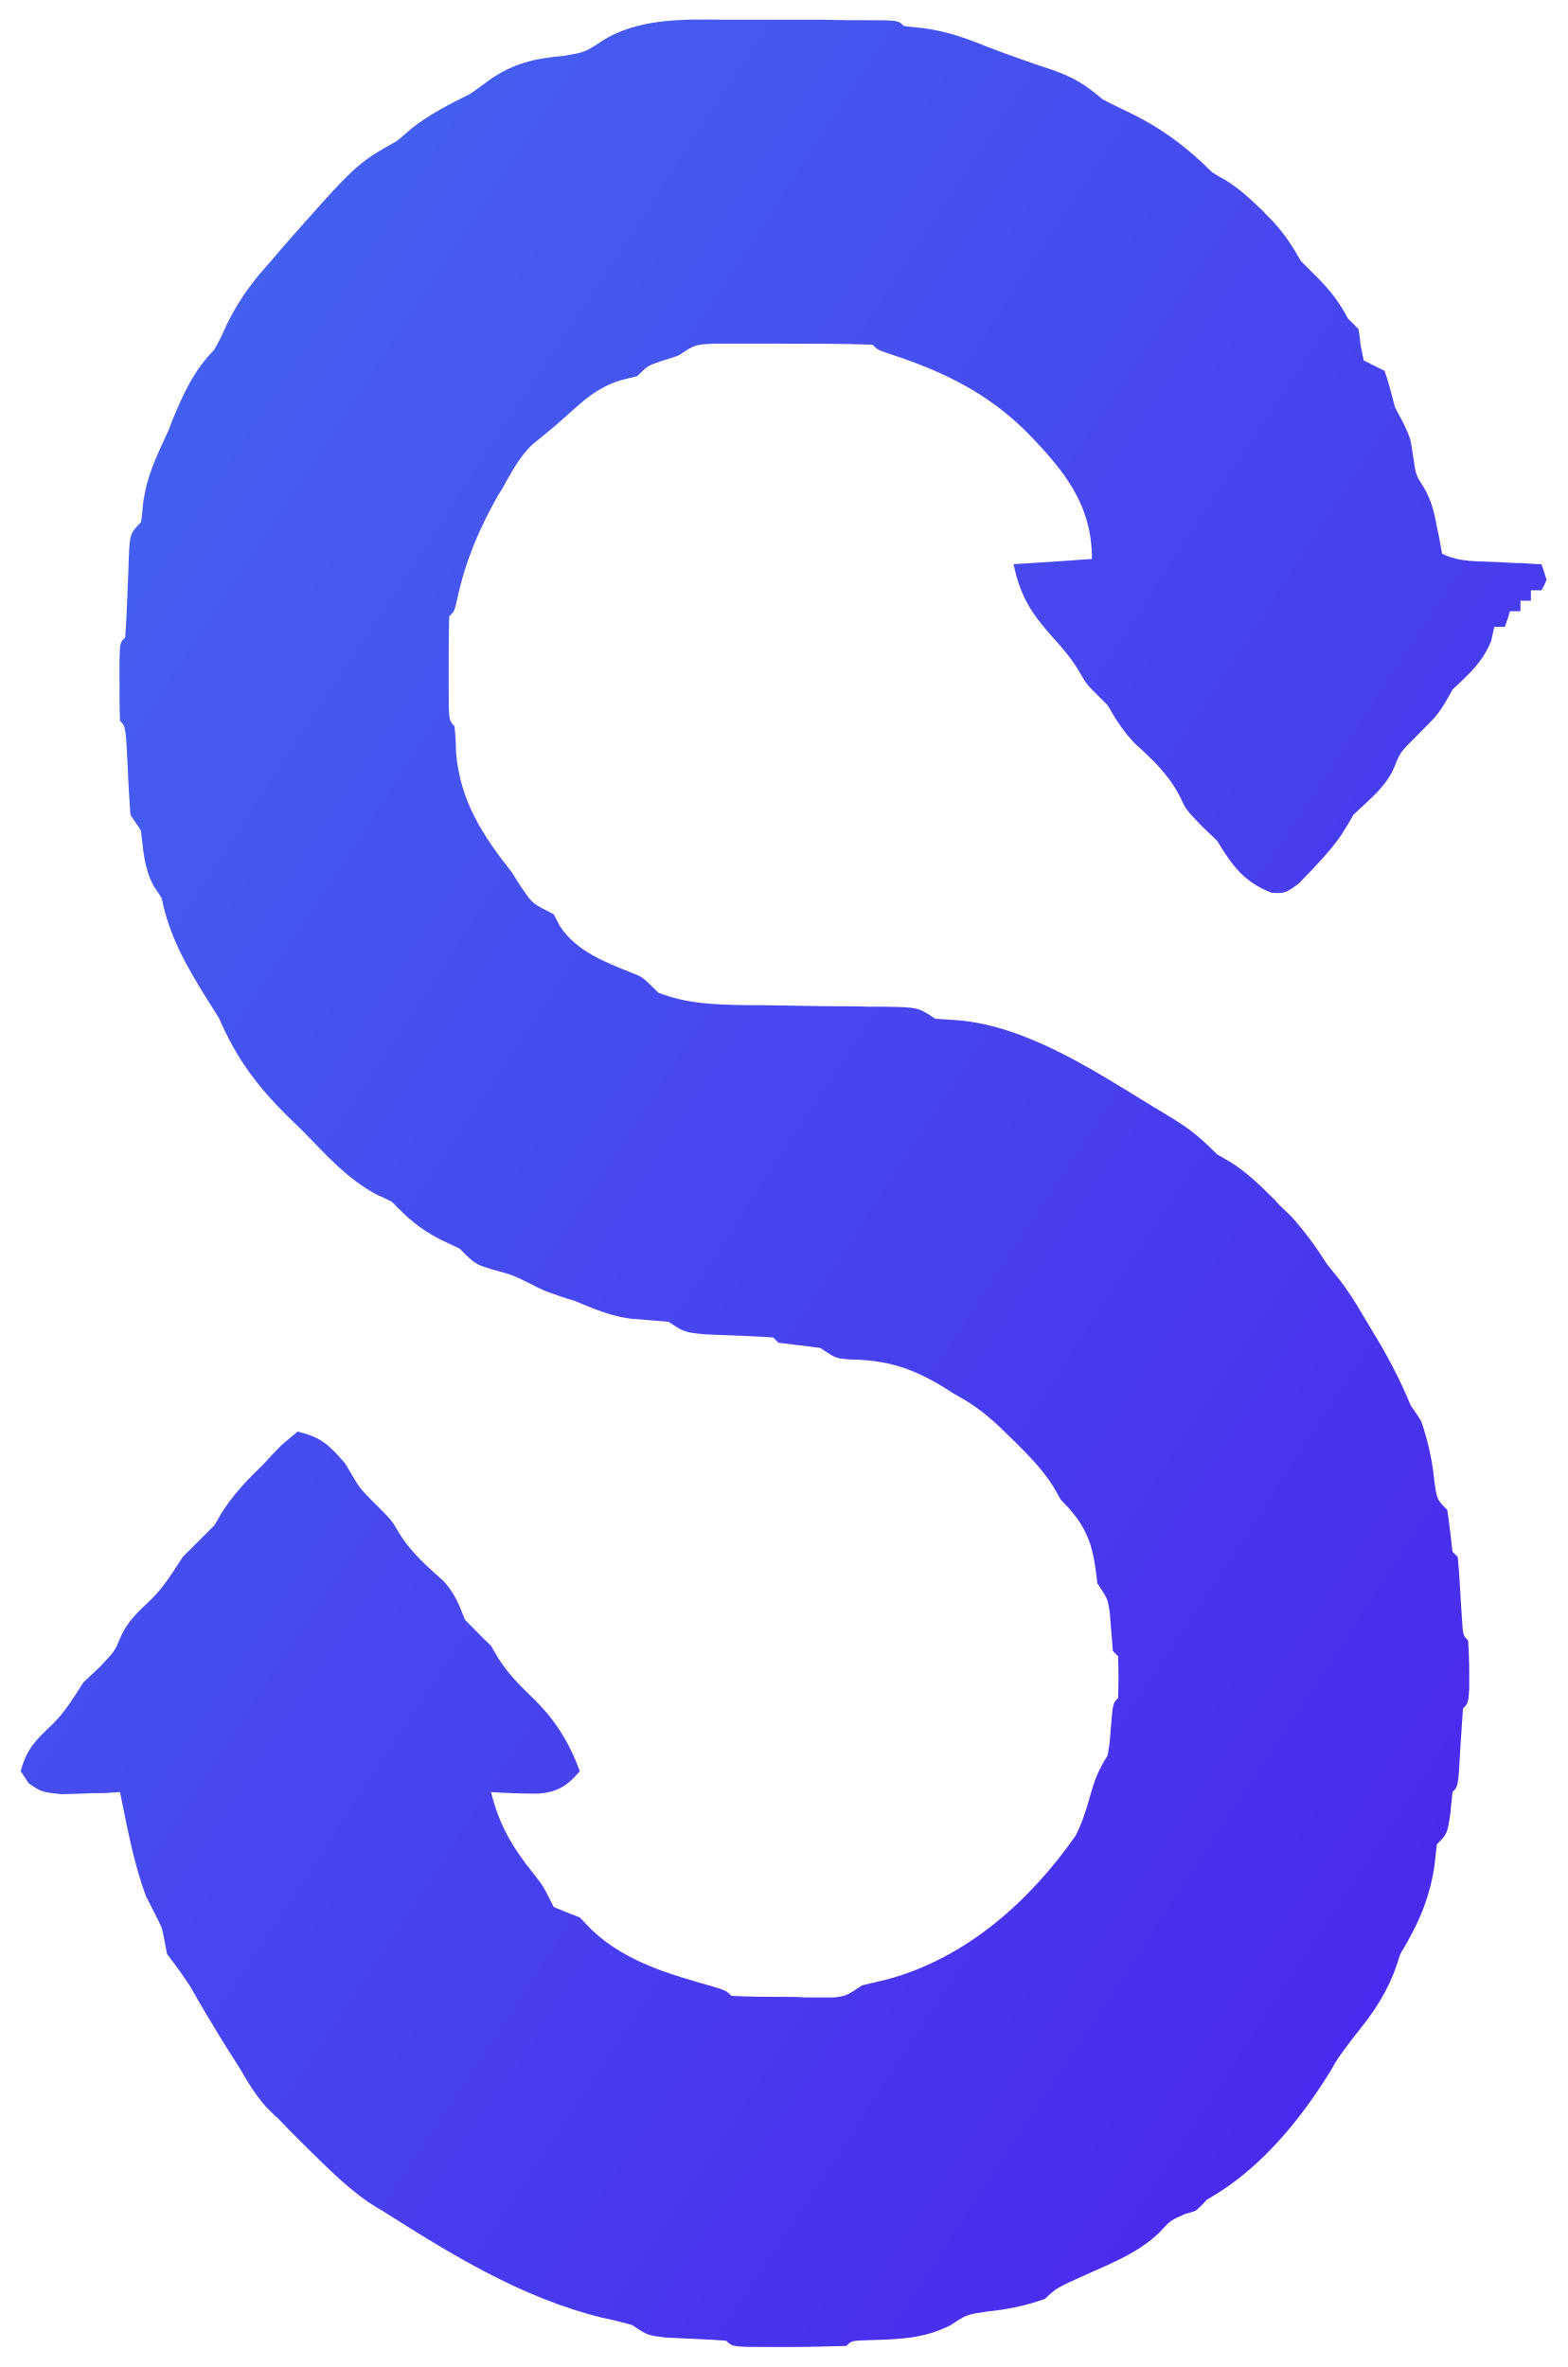
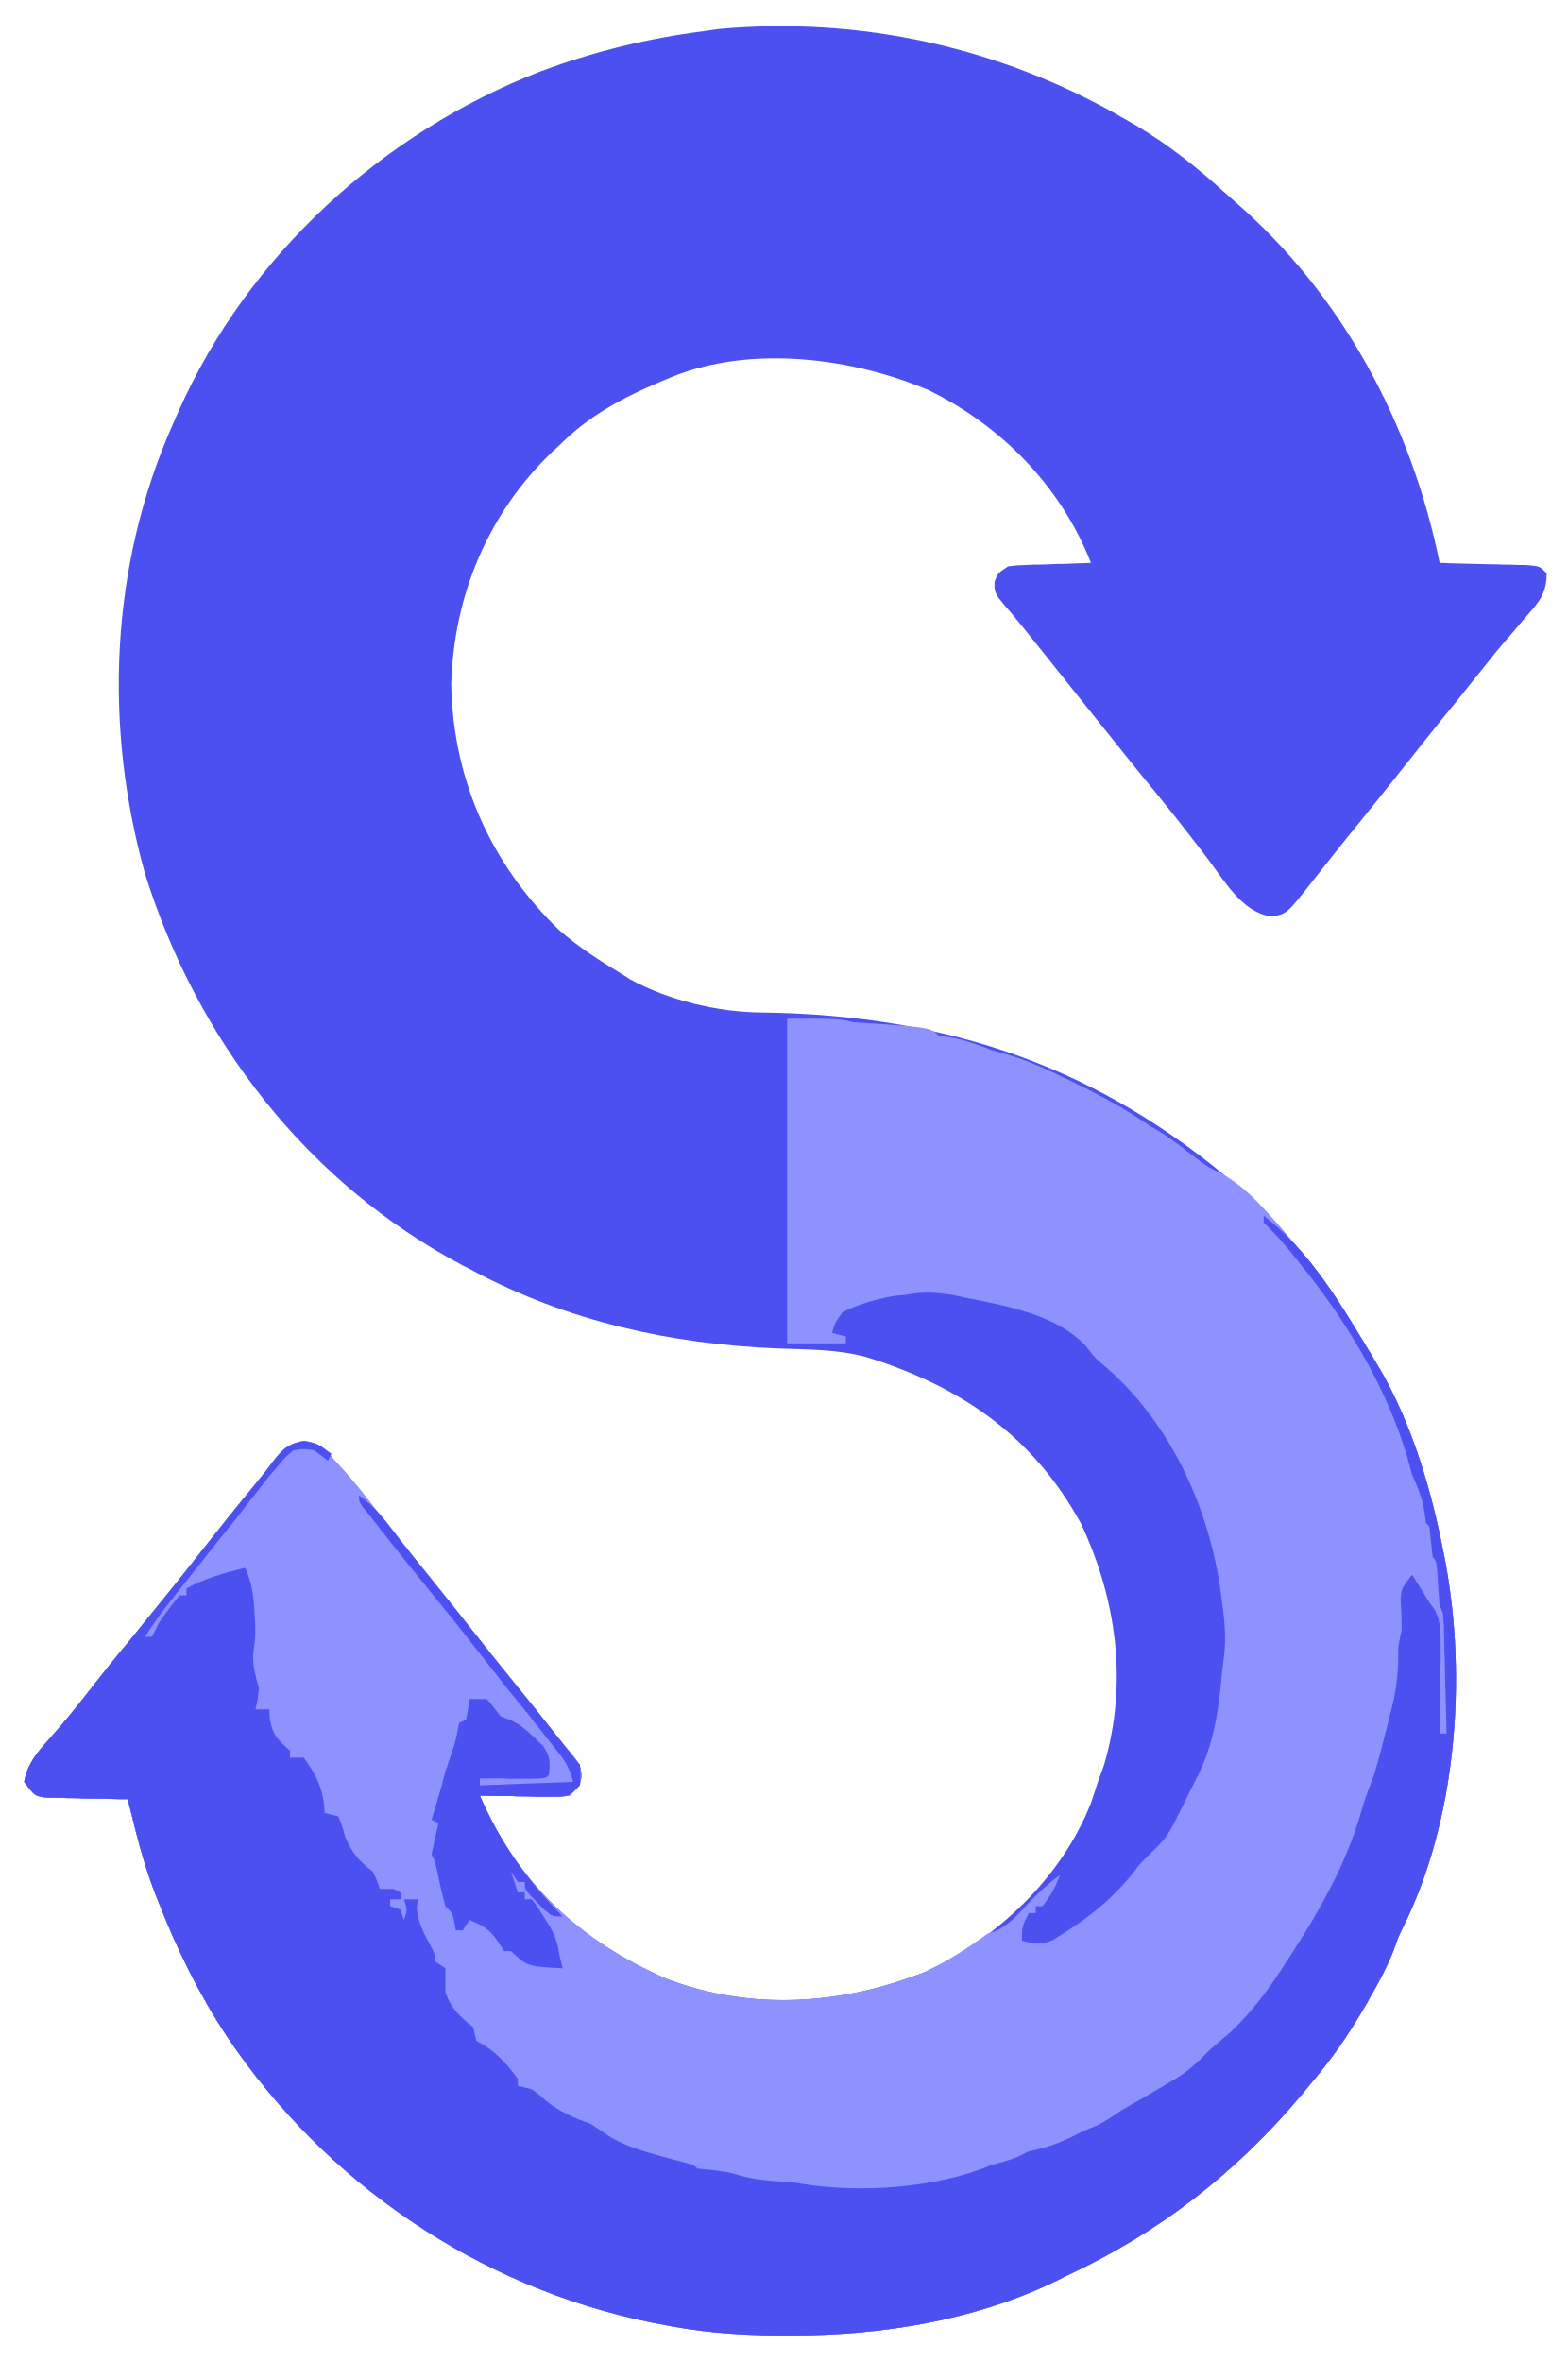
- <svg xmlns="http://www.w3.org/2000/svg" viewBox="361 288 300 453">
-   <defs>
-     <linearGradient id="g" x1="0" y1="0" x2="1" y2="1">
-       <stop offset="0" stop-color="#4369EF" />
-       <stop offset="1" stop-color="#4B21EE" />
-     </linearGradient>
-   </defs>
-   <g fill="url(#g)">
-     <path d="M0 0 C1 0 1.9 0 2.9 0 C4.9 0 6.9 0 8.9 0 C12 0 15.1 0 18.2 0 C20.1 0 22.1 0.1 24.1 0.1 C25 0.1 25.9 0.1 26.9 0.1 C33.3 0.1 33.3 0.1 34.4 1.2 C35 1.3 35 1.3 38 1.6 C42.6 2.2 46.2 3.5 50.4 5.2 C54.6 6.8 58.8 8.3 63.1 9.7 C67.2 11.2 69.2 12.5 72.4 15.2 C74 16.1 75.6 16.8 77.2 17.6 C83.5 20.6 88.5 24.3 93.4 29.2 C94.2 29.7 95 30.2 95.8 30.6 C98.7 32.4 100.7 34.3 103.1 36.6 C103.8 37.4 104.6 38.1 105.3 38.9 C107.4 41.2 108.9 43.6 110.4 46.2 C111.4 47.2 112.4 48.2 113.4 49.2 C116 51.8 117.7 54 119.4 57.2 C120.1 57.9 120.8 58.6 121.4 59.2 C121.6 60.2 121.7 61.2 121.8 62.2 C121.9 62.7 121.9 62.7 122.4 65.2 C123.8 65.9 125.1 66.6 126.4 67.2 C127.2 69.5 127.8 71.9 128.4 74.2 C128.9 75.2 129.5 76.2 130 77.2 C131.4 80.2 131.4 80.2 131.9 83.8 C132.4 87.2 132.4 87.2 133.9 89.5 C135.5 92.3 135.9 94.3 136.5 97.5 C136.7 98.3 136.7 98.3 137.4 102.2 C140.8 103.9 144.4 103.6 148.1 103.8 C149.6 103.9 151.2 104 152.8 104 C154 104.1 155.2 104.2 156.4 104.2 C156.8 105.2 157.1 106.2 157.4 107.2 C157.1 107.9 156.8 108.6 156.4 109.2 C155.8 109.2 155.1 109.2 154.4 109.2 C154.4 109.9 154.4 110.6 154.4 111.2 C153.8 111.2 153.1 111.2 152.4 111.2 C152.4 111.9 152.4 112.6 152.4 113.2 C151.8 113.2 151.1 113.2 150.4 113.2 C150.1 114.2 149.8 115.2 149.4 116.2 C148.8 116.2 148.1 116.2 147.4 116.2 C147.2 117.1 147 118 146.8 118.9 C145.1 123 142.7 125.1 139.4 128.2 C139.2 128.6 139.2 128.6 138 130.7 C136.4 133.2 136.4 133.2 132.9 136.7 C129.4 140.2 129.4 140.2 128.4 142.7 C126.8 146.8 123.5 149.2 120.4 152.2 C120 153 119.5 153.8 119 154.6 C117.2 157.7 115 160 112.6 162.6 C111.7 163.5 110.9 164.4 110 165.3 C107.4 167.2 107.4 167.2 104.8 167.1 C99.6 165.1 97.2 161.9 94.4 157.2 C93.9 156.7 93.9 156.7 91.4 154.3 C88.4 151.2 88.4 151.2 87.1 148.4 C84.9 144.3 82 141.6 78.6 138.5 C76.4 136.2 75 134 73.4 131.2 C72.8 130.6 72.1 129.9 71.4 129.2 C69.4 127.2 69.4 127.2 68.1 125 C66.6 122.4 64.9 120.4 62.9 118.2 C58.8 113.6 56.7 110.4 55.4 104.2 C60.4 103.9 65.3 103.6 70.4 103.2 C70.4 92.8 65.1 86.3 58 79 C50.5 71.5 42.1 67.4 32.1 64.1 C29.4 63.2 29.4 63.2 28.4 62.2 C22.8 62 17.2 62 11.6 62 C10.8 62 10.8 62 6.7 62 C6 62 6 62 2.1 62 C0.7 62 -0.7 62 -2.1 62 C-5.6 62.2 -5.6 62.2 -8.6 64.2 C-9.6 64.6 -10.6 64.9 -11.6 65.2 C-14.6 66.2 -14.6 66.2 -16.6 68.2 C-17.6 68.5 -18.7 68.7 -19.8 69 C-24.5 70.5 -26.9 72.9 -30.6 76.2 C-32.6 78 -34.7 79.7 -36.8 81.4 C-38.9 83.5 -40.1 85.6 -41.6 88.2 C-42.1 89.2 -42.7 90.2 -43.3 91.1 C-47 97.7 -49.5 103.6 -51.1 111 C-51.6 113.2 -51.6 113.2 -52.6 114.2 C-52.7 117.6 -52.7 120.9 -52.7 124.2 C-52.7 125.2 -52.7 126.1 -52.7 127.1 C-52.7 134.1 -52.7 134.1 -51.6 135.2 C-51.4 136.9 -51.3 138.6 -51.3 140.2 C-50.5 149.6 -46.2 156.1 -40.6 163.2 C-39.9 164.3 -39.2 165.5 -38.4 166.6 C-36.6 169.2 -36.6 169.2 -32.6 171.2 C-32.4 171.6 -32.4 171.6 -31.4 173.5 C-28.2 178.3 -22.9 180.3 -17.7 182.4 C-15.6 183.2 -15.6 183.2 -12.6 186.2 C-7 188.4 -1.5 188.5 4.4 188.6 C4.9 188.6 4.9 188.6 7.3 188.6 C11.2 188.7 15.2 188.7 19.2 188.8 C22.1 188.8 25.1 188.8 28 188.9 C28.9 188.9 29.8 188.9 30.7 188.9 C37.1 189 37.1 189 40.4 191.2 C41.9 191.3 43.4 191.4 44.9 191.5 C58.3 192.7 71.2 201.4 82.4 208.2 C83.1 208.6 83.1 208.6 86.5 210.7 C89.7 212.7 91.8 214.6 94.4 217.2 C95.2 217.6 95.9 218.1 96.7 218.5 C100.1 220.6 102.7 223.2 105.5 226 C106 226.6 106 226.6 108.6 229.1 C111.2 232 113.3 234.9 115.4 238.2 C116.1 239.1 116.8 239.9 117.5 240.8 C119.4 243.2 120.9 245.6 122.4 248.2 C122.9 249 123.4 249.8 123.9 250.7 C126.8 255.4 129.3 260.1 131.4 265.2 C132.1 266.2 132.8 267.2 133.4 268.2 C134.7 272 135.5 275.5 135.9 279.5 C136.4 283.2 136.4 283.2 138.4 285.2 C138.8 287.9 139.1 290.6 139.4 293.2 C139.8 293.6 140.1 293.9 140.4 294.2 C140.8 298.1 140.9 302 141.2 305.9 C141.4 309.2 141.4 309.2 142.4 310.2 C142.5 312.2 142.6 314.2 142.6 316.2 C142.6 317.3 142.6 318.4 142.6 319.5 C142.4 322.2 142.4 322.2 141.4 323.2 C141.2 325.7 141.1 328.2 140.9 330.7 C140.5 338.1 140.5 338.1 139.4 339.2 C139.3 340.5 139.1 341.8 139 343.2 C138.4 347.2 138.4 347.2 136.4 349.2 C136.3 350.4 136.1 351.6 136 352.9 C135.1 359.5 132.8 364.6 129.4 370.2 C129 371.5 128.6 372.7 128.1 374 C126.1 378.9 123.7 382.1 120.4 386.2 C117.4 390.2 117.4 390.2 116.1 392.5 C110.2 402.1 102.4 411.6 92.4 417.2 C91.8 417.9 91.1 418.6 90.4 419.2 C90.1 419.4 90.1 419.4 88.1 420 C85.4 421.2 85.4 421.2 83.3 423.5 C79.2 427.4 74.5 429.2 69.4 431.5 C63.6 434.1 63.6 434.1 61.4 436.2 C57.7 437.5 54.4 438.2 50.4 438.6 C46.4 439.2 46.4 439.2 43.4 441.2 C38.1 443.9 33.4 443.9 27.6 444.1 C24.4 444.2 24.4 444.2 23.4 445.2 C19.8 445.3 16.1 445.4 12.4 445.4 C11.4 445.4 10.4 445.4 9.3 445.4 C1.6 445.4 1.6 445.4 0.4 444.2 C-3.4 443.9 -7.2 443.8 -11 443.6 C-14.6 443.2 -14.6 443.2 -17.6 441.2 C-19.4 440.7 -21.3 440.2 -23.3 439.8 C-38.8 436 -52.2 427.7 -65.6 419.2 C-66 419 -66 419 -68.2 417.6 C-72.9 414.3 -76.7 410.3 -80.8 406.3 C-81.6 405.5 -82.4 404.7 -83.2 403.9 C-84 403.1 -84.7 402.3 -85.5 401.5 C-85.9 401.2 -85.9 401.2 -87.7 399.4 C-89.7 397.1 -91.1 394.8 -92.6 392.2 C-93.8 390.3 -95 388.4 -96.2 386.5 C-98.2 383.2 -100.2 379.9 -102.1 376.5 C-103.5 374.3 -105 372.3 -106.6 370.2 C-106.9 368.6 -107.2 366.9 -107.6 365.2 C-108.5 363.2 -109.6 361.2 -110.6 359.2 C-113 352.8 -114.2 346 -115.6 339.2 C-116.6 339.3 -117.6 339.3 -118.7 339.4 C-120.1 339.4 -121.4 339.4 -122.8 339.5 C-124.2 339.5 -125.5 339.6 -126.9 339.6 C-130.6 339.2 -130.6 339.2 -133.1 337.5 C-133.6 336.7 -134.1 336 -134.6 335.2 C-133.4 330.7 -131.6 329.2 -128.3 326 C-126 323.7 -124.4 321 -122.6 318.2 C-121.5 317.2 -120.5 316.2 -119.4 315.2 C-116.6 312.2 -116.6 312.2 -115.6 309.8 C-114.2 306.4 -111.9 304.5 -109.3 302 C-107 299.6 -105.4 297 -103.6 294.2 C-101.6 292.2 -99.6 290.2 -97.6 288.2 C-97.1 287.5 -96.7 286.7 -96.3 286 C-94 282.3 -91.2 279.4 -88.1 276.4 C-87 275.2 -85.9 274 -84.7 272.8 C-84.2 272.4 -84.2 272.4 -81.6 270.2 C-76.9 271.4 -75.7 272.7 -72.6 276.2 C-72.1 277 -71.6 277.8 -71.1 278.7 C-69.6 281.2 -69.6 281.2 -66.6 284.2 C-63.6 287.2 -63.6 287.2 -62.2 289.6 C-59.9 293.4 -56.8 296 -53.6 298.9 C-51.5 301.3 -50.7 303.3 -49.6 306.2 C-47.9 307.9 -46.3 309.6 -44.6 311.2 C-44.1 312 -43.7 312.8 -43.2 313.6 C-41.4 316.4 -39.5 318.4 -37.1 320.7 C-32.5 325.1 -29.8 329.3 -27.6 335.2 C-30 338 -31.8 339.2 -35.6 339.5 C-38.6 339.5 -41.6 339.4 -44.6 339.2 C-43 345.6 -40.5 349.8 -36.4 354.9 C-34.6 357.2 -34.6 357.2 -32.6 361.2 C-30.9 361.9 -29.2 362.6 -27.6 363.2 C-27.2 363.6 -27.2 363.6 -25.4 365.5 C-18.9 371.7 -10.6 374 -2.2 376.4 C0.4 377.2 0.4 377.2 1.4 378.2 C5.1 378.4 8.7 378.4 12.3 378.4 C13.3 378.4 14.3 378.4 15.4 378.5 C16.4 378.5 17.4 378.5 18.4 378.5 C18.8 378.5 18.8 378.5 21.1 378.5 C23.4 378.2 23.4 378.2 26.4 376.2 C28.1 375.8 29.8 375.4 31.4 375 C46.4 370.9 58.5 360.1 67.3 347.5 C68.5 345.1 69.3 342.7 70 340.1 C70.9 336.9 71.6 335 73.4 332.2 C73.8 329.8 73.8 329.8 74 327.1 C74.4 322.2 74.4 322.2 75.4 321.2 C75.5 318.6 75.5 315.9 75.4 313.2 C75.1 312.9 74.8 312.6 74.4 312.2 C74.2 309.7 74 307.2 73.8 304.7 C73.4 302.2 73.4 302.2 71.4 299.2 C71.4 298.7 71.4 298.7 71 295.9 C70.2 290.4 68.4 287.2 64.4 283.2 C64 282.5 63.6 281.7 63.1 280.9 C61 277.5 58.4 274.9 55.6 272.1 C54.5 271.1 53.5 270 52.4 269 C49.8 266.6 47.5 264.9 44.4 263.2 C44 263 44 263 42 261.7 C35.9 258 31.1 256.5 24 256.4 C21.4 256.2 21.4 256.2 18.4 254.2 C15.8 253.9 13.1 253.5 10.4 253.2 C10.1 252.9 9.8 252.6 9.4 252.2 C5.1 251.9 0.8 251.8 -3.6 251.6 C-7.6 251.2 -7.6 251.2 -10.6 249.2 C-13 249 -15.5 248.8 -17.9 248.6 C-21.7 248.1 -25 246.7 -28.6 245.2 C-29.6 244.9 -30.6 244.6 -31.7 244.2 C-34.6 243.2 -34.6 243.2 -37.5 241.7 C-40.6 240.2 -40.6 240.2 -44.3 239.2 C-47.6 238.2 -47.6 238.2 -50.6 235.2 C-51.2 234.9 -51.2 234.9 -54.4 233.4 C-58.4 231.3 -60.5 229.4 -63.6 226.2 C-64.5 225.8 -65.4 225.3 -66.4 224.9 C-72.1 221.9 -76.2 217.2 -80.6 212.7 C-81.1 212.2 -81.1 212.2 -83.6 209.8 C-89.5 203.9 -93.3 198.8 -96.6 191.2 C-97.4 189.9 -98.2 188.6 -99.1 187.2 C-102.9 181.1 -106.2 175.3 -107.6 168.2 C-107.8 167.8 -107.8 167.8 -109.1 165.9 C-111 162.4 -111.1 159.2 -111.6 155.2 C-112.2 154.2 -112.9 153.3 -113.6 152.2 C-113.8 149.4 -114 146.5 -114.1 143.6 C-114.5 135.3 -114.5 135.3 -115.6 134.2 C-115.7 131.7 -115.7 129.2 -115.7 126.7 C-115.7 126 -115.7 126 -115.7 122.6 C-115.6 119.2 -115.6 119.2 -114.6 118.2 C-114.3 114 -114.2 109.7 -114 105.5 C-113.8 98.4 -113.8 98.4 -111.6 96.2 C-111.4 95.1 -111.3 93.9 -111.2 92.7 C-110.5 87.4 -108.8 84 -106.6 79.2 C-106.2 78.4 -105.9 77.5 -105.6 76.7 C-103.5 71.6 -101.5 67.2 -97.6 63.2 C-96.7 61.7 -95.9 60 -95.2 58.4 C-93.1 54.1 -90.8 50.8 -87.6 47.2 C-86.6 46.1 -85.6 44.9 -84.6 43.7 C-70.4 27.6 -70.4 27.6 -62.6 23.2 C-61.6 22.4 -60.7 21.6 -59.8 20.8 C-56.2 18 -52.6 16.2 -48.6 14.2 C-47.4 13.4 -46.2 12.5 -45 11.6 C-40.3 8.3 -36.2 7.4 -30.5 6.9 C-26.6 6.2 -26.6 6.2 -23.7 4.3 C-16.8 -0.3 -8 -0.1 0 0 Z " transform="translate(499.5664,291.7695)" />
-   </g>
+ <svg xmlns="http://www.w3.org/2000/svg" viewBox="284 170 454 684">
+   <path fill="#4C50F0" d="M0 0 C1.4 0.8 2.8 1.6 4.2 2.4 C13.7 8.1 21.9 14.6 30 22 C30.9 22.7 31.7 23.5 32.6 24.3 C63.8 51.3 83.8 88.8 92 129 C92.9 129 93.7 129 94.6 129.1 C98.5 129.2 102.5 129.3 106.4 129.4 C107.7 129.4 109.1 129.4 110.5 129.5 C111.8 129.5 113.1 129.5 114.5 129.6 C115.7 129.6 116.9 129.6 118.1 129.7 C121 130 121 130 123 132 C123 138.3 120.4 140.7 116.5 145.2 C115.2 146.7 113.9 148.3 112.6 149.8 C112 150.5 111.3 151.3 110.7 152 C108.7 154.3 106.8 156.7 104.9 159.1 C102.1 162.6 99.2 166.2 96.4 169.7 C90.8 176.5 85.3 183.5 79.8 190.4 C76.2 195 72.5 199.5 68.9 204 C64.3 209.6 59.9 215.2 55.4 220.9 C47.7 230.7 47.7 230.7 43.3 231.4 C34.8 230.3 29.7 221.1 24.9 214.8 C23.9 213.5 23 212.3 22 211 C20.1 208.6 18.3 206.2 16.4 203.8 C15.5 202.7 14.6 201.5 13.6 200.3 C10.5 196.4 7.3 192.5 4.1 188.6 C0.7 184.4 -2.6 180.2 -6 176 C-7.3 174.3 -8.7 172.7 -10 171 C-18 161 -18 161 -20 158.5 C-21.3 156.8 -22.7 155.1 -24 153.5 C-25.4 151.8 -26.7 150.1 -28 148.5 C-29.4 146.8 -30.7 145.2 -32.1 143.5 C-32.7 142.8 -33.4 142 -34.1 141.2 C-34.4 140.8 -34.4 140.8 -35.8 139.1 C-37 137 -37 137 -36.9 134.4 C-36 132 -36 132 -33 130 C-30.5 129.7 -30.5 129.7 -27.5 129.6 C-26.4 129.5 -25.3 129.5 -24.2 129.5 C-23.6 129.5 -23.6 129.5 -20.8 129.4 C-19.7 129.3 -18.6 129.3 -17.4 129.3 C-14.6 129.2 -11.8 129.1 -9 129 C-17.7 106.9 -34.8 89.4 -56 79 C-78.1 69.6 -107.1 65.9 -130 75 C-141.8 79.8 -152.7 85 -162 94 C-162.9 94.9 -163.9 95.8 -164.9 96.7 C-183.6 114.6 -193.6 138.4 -194.3 164.2 C-193.8 191.8 -182.8 216.2 -163.1 235.3 C-157.5 240.2 -151.3 244.2 -145 248 C-144.2 248.5 -143.3 249 -142.5 249.6 C-131.3 255.7 -117.1 259.1 -104.5 259.2 C-51 259.9 -6.8 274.6 34 310 C35.3 311.1 36.6 312.1 37.9 313.2 C40.8 315.8 43.4 318.6 46 321.6 C47.5 323.4 49 325.1 50.5 326.8 C57.7 335 63.4 343.7 69 353 C69.6 353.9 70.2 354.9 70.7 355.8 C72.2 358.2 73.6 360.6 75 363 C75.5 363.8 75.9 364.6 76.4 365.5 C84.6 380.7 89.7 398.1 93 415 C93.1 415.5 93.1 415.5 93.6 418 C100 452 96.9 493.3 81.2 524.5 C80 527 80 527 78.7 530.7 C76.7 535.8 74.2 540.4 71.4 545.2 C71.2 545.7 71.2 545.7 69.8 548 C65.4 555.5 60.6 562.4 55 569 C54 570.2 53.1 571.3 52.1 572.5 C33.2 595.1 10.7 612.6 -16 625 C-16.5 625.2 -16.5 625.2 -18.8 626.4 C-42.5 638 -70 642.4 -96.2 642.3 C-96.9 642.3 -96.9 642.3 -100.5 642.3 C-112 642.2 -122.8 641.3 -134 639 C-134.4 638.9 -134.4 638.9 -136.6 638.5 C-186.5 628.3 -230.8 598.1 -259.2 555.8 C-267.3 543.6 -273.7 530.6 -279 517 C-279.3 516.2 -279.7 515.3 -280 514.5 C-283.5 505.6 -285.7 496.3 -288 487 C-288.8 487 -289.6 487 -290.4 487 C-294.1 486.9 -297.7 486.8 -301.3 486.8 C-301.9 486.7 -301.9 486.7 -305.1 486.7 C-306.3 486.7 -307.6 486.6 -308.8 486.6 C-309.9 486.6 -311 486.6 -312.2 486.5 C-315 486 -315 486 -318 482 C-317.1 476.9 -314.5 473.8 -311.1 470 C-307 465.4 -303.1 460.7 -299.4 455.9 C-295.5 450.9 -291.5 445.9 -287.4 441 C-280.4 432.4 -273.4 423.8 -266.5 415 C-261.4 408.5 -256.2 402 -250.9 395.6 C-249.2 393.5 -247.5 391.4 -245.9 389.2 C-243 385.5 -241.5 384.1 -236.9 383.2 C-232.2 384.2 -231 385.3 -228 389 C-227 390.1 -225.9 391.3 -224.9 392.4 C-220.7 397.2 -216.9 402.2 -213 407.2 C-209.9 411.1 -206.7 415.1 -203.5 419 C-198.5 425.1 -193.7 431.2 -188.8 437.4 C-185.2 442 -181.5 446.5 -177.9 451 C-173.3 456.6 -168.9 462.2 -164.4 467.9 C-162.7 470.1 -161 472.1 -159.2 474.2 C-157 477 -157 477 -156.5 480.2 C-157 483 -157 483 -160 486 C-162.7 486.3 -162.7 486.3 -166 486.3 C-166.6 486.3 -166.6 486.3 -169.5 486.3 C-170.7 486.2 -171.9 486.2 -173.2 486.2 C-174.4 486.2 -175.6 486.2 -176.9 486.1 C-179.9 486.1 -183 486.1 -186 486 C-175.1 511.3 -157.2 528 -132 539 C-107.5 548.4 -81.1 546.6 -57 537 C-36.1 527.4 -17.4 509.6 -9 488.1 C-8.3 486 -7.6 484 -7 482 C-6.4 480.5 -5.9 478.9 -5.3 477.4 C1.8 453.7 -1.5 429.1 -12 407 C-25.9 381.7 -46.9 367.4 -74 359 C-82.4 356.7 -91.1 356.8 -99.7 356.5 C-130.9 355.2 -160.4 348.7 -188 334 C-188.5 333.7 -188.5 333.7 -191.1 332.4 C-236 308.5 -267.9 267.3 -283 219 C-295 176.2 -293.1 129.8 -275 89 C-274.4 87.6 -273.8 86.3 -273.2 84.9 C-253.1 39.9 -214.2 4.4 -168.5 -13.3 C-153 -19.1 -137.4 -22.9 -121 -25 C-119.6 -25.2 -118.2 -25.4 -116.8 -25.6 C-76.1 -29.3 -35.4 -20.4 0 0 Z " transform="translate(609,204)" />
+   <path fill="#8E92FF" d="M0 0 C15 0 15 0 19 1 C21 1.2 23 1.3 25.1 1.4 C41.6 2.6 41.6 2.6 44 5 C45 5.1 46 5.2 47.1 5.4 C51.4 6.1 54.9 7.4 59 9 C60.6 9.5 62.2 9.9 63.8 10.4 C69.5 12.1 74.7 14.4 80 17 C81.3 17.6 82.6 18.2 83.9 18.9 C91.3 22.5 98.3 26.3 105 31 C105.8 31.5 106.6 31.9 107.4 32.4 C111.5 34.9 115.2 37.9 119 40.8 C122 43 122 43 125.1 44.5 C133.1 48.6 139.3 56.2 145 63 C145.8 63.9 146.7 64.9 147.5 65.8 C154.7 74 160.4 82.7 166 92 C166.6 92.9 167.2 93.9 167.7 94.8 C169.2 97.2 170.6 99.6 172 102 C172.5 102.8 172.9 103.6 173.4 104.5 C181.6 119.7 186.7 137.1 190 154 C190.1 154.5 190.1 154.5 190.6 157 C197 191 193.9 232.3 178.2 263.5 C177 266 177 266 175.7 269.7 C173.7 274.8 171.2 279.4 168.4 284.2 C167.9 285.1 167.4 286 166.8 287 C162.4 294.5 157.6 301.4 152 308 C151.5 308.6 151.5 308.6 149.1 311.5 C130.2 334.1 107.7 351.6 81 364 C80.1 364.5 79.2 364.9 78.2 365.4 C54.5 377 27 381.4 0.8 381.3 C0.1 381.3 0.1 381.3 -3.5 381.3 C-15 381.2 -25.8 380.3 -37 378 C-37.9 377.8 -38.7 377.7 -39.6 377.5 C-89.5 367.3 -133.8 337.1 -162.2 294.8 C-170.3 282.6 -176.7 269.6 -182 256 C-182.3 255.2 -182.7 254.3 -183 253.5 C-186.5 244.6 -188.7 235.3 -191 226 C-191.4 226 -191.4 226 -193.4 226 C-197.1 225.9 -200.7 225.8 -204.3 225.8 C-205.6 225.7 -206.8 225.7 -208.1 225.7 C-209.3 225.7 -210.6 225.6 -211.8 225.6 C-212.9 225.6 -214 225.6 -215.2 225.5 C-218 225 -218 225 -221 221 C-220.1 215.9 -217.5 212.8 -214.1 209 C-210 204.4 -206.1 199.7 -202.4 194.9 C-198.5 189.9 -194.5 184.9 -190.4 180 C-183.4 171.4 -176.4 162.8 -169.5 154 C-164.4 147.5 -159.2 141 -153.9 134.6 C-152.2 132.5 -150.5 130.4 -148.9 128.2 C-146 124.5 -144.5 123.1 -139.9 122.2 C-135.2 123.2 -134 124.3 -131 128 C-130.5 128.6 -130.5 128.6 -127.9 131.4 C-123.7 136.2 -119.9 141.2 -116 146.2 C-112.9 150.1 -109.7 154.1 -106.5 158 C-101.5 164.1 -96.7 170.2 -91.8 176.4 C-88.2 181 -84.5 185.5 -80.9 190 C-76.3 195.6 -71.9 201.2 -67.4 206.9 C-65.7 209.1 -64 211.1 -62.2 213.2 C-60 216 -60 216 -59.5 219.2 C-60 222 -60 222 -63 225 C-65.7 225.3 -65.7 225.3 -69 225.3 C-70.1 225.3 -71.3 225.3 -72.5 225.3 C-73.7 225.2 -74.9 225.2 -76.2 225.2 C-77.4 225.2 -78.6 225.2 -79.9 225.1 C-82.9 225.1 -86 225.1 -89 225 C-78.1 250.3 -60.2 267 -35 278 C-10.5 287.4 15.9 285.6 40 276 C46.5 272.9 52.2 269.2 58 265 C58.4 264.9 58.4 264.9 60.5 264.1 C64.5 262.3 67.1 259.1 70 256 C72.9 253 75.6 250.5 79 248 C77.7 251.6 76.4 253.8 74 257 C73.3 257 72.7 257 72 257 C72 257.7 72 258.3 72 259 C71.3 259 70.7 259 70 259 C68 263 68 263 68 267 C71.4 267.9 73.4 268.2 76.8 266.9 C86.9 260.8 95 254.6 102 245 C103.6 243.3 105.3 241.6 107 240 C110.1 236.9 111.5 234.3 113.4 230.3 C113.7 229.7 113.7 229.7 115.3 226.5 C115.9 225.4 116.4 224.2 117 223 C117.4 222.3 117.4 222.3 119.2 218.7 C123.9 208.9 125 199.7 126 189 C126.2 187.4 126.4 185.8 126.6 184.2 C127.2 178.6 126.6 173.3 125.8 167.8 C125.7 166.7 125.5 165.7 125.4 164.7 C121.8 140.3 110.1 115.5 90.8 99.6 C89 98 89 98 86.6 94.9 C78.1 85.6 63.1 83.1 51.2 80.7 C50.3 80.5 49.4 80.3 48.5 80.1 C43.3 79.2 39.1 79 34 80 C32.9 80.1 31.9 80.2 30.8 80.3 C25.6 81.3 20.7 82.6 16 85 C13.8 88.2 13.8 88.2 13 91 C14.3 91.3 15.6 91.7 17 92 C17 92.7 17 93.3 17 94 C11.4 94 5.8 94 0 94 C0 63 0 32 0 0 Z " transform="translate(512,465)" />
+   <path fill="#4C50F0" d="M0 0 C12.1 9.4 20.2 22 28 35 C28.6 35.9 29.2 36.9 29.7 37.8 C31.2 40.2 32.6 42.6 34 45 C34.5 45.8 34.9 46.6 35.4 47.5 C43.6 62.7 48.7 80.1 52 97 C52.1 97.5 52.1 97.5 52.6 100 C59 134 55.9 175.3 40.2 206.5 C39 209 39 209 37.7 212.7 C35.7 217.8 33.2 222.4 30.4 227.2 C30.2 227.7 30.2 227.7 28.8 230 C24.4 237.5 19.6 244.4 14 251 C13.5 251.6 13.5 251.6 11.1 254.5 C-7.8 277.1 -30.3 294.6 -57 307 C-57.9 307.5 -58.8 307.9 -59.8 308.4 C-83.5 320 -111 324.4 -137.2 324.3 C-137.9 324.3 -137.9 324.3 -141.5 324.3 C-153 324.2 -163.8 323.3 -175 321 C-175.9 320.8 -176.7 320.7 -177.6 320.5 C-227.5 310.3 -271.8 280.1 -300.2 237.8 C-308.3 225.6 -314.7 212.6 -320 199 C-320.3 198.2 -320.7 197.3 -321 196.5 C-324.5 187.6 -326.7 178.3 -329 169 C-329.4 169 -329.4 169 -331.4 169 C-335.1 168.9 -338.7 168.8 -342.3 168.8 C-343.6 168.7 -344.8 168.7 -346.1 168.7 C-347.3 168.7 -348.6 168.6 -349.8 168.6 C-350.9 168.6 -352 168.6 -353.2 168.5 C-356 168 -356 168 -359 164 C-358.1 158.9 -355.5 155.8 -352.1 152 C-348 147.4 -344.1 142.7 -340.4 137.9 C-336.5 132.9 -332.5 127.9 -328.4 123 C-321.4 114.4 -314.4 105.8 -307.5 97 C-302.4 90.5 -297.2 84 -291.9 77.6 C-290.2 75.5 -288.5 73.4 -286.9 71.2 C-284 67.5 -282.6 66.1 -277.8 65.3 C-274 66 -274 66 -270 69 C-270.3 69.7 -270.7 70.3 -271 71 C-272.3 70 -273.6 69 -275 68 C-278 67.5 -278 67.5 -281 68 C-283.3 69.9 -283.3 69.9 -285.4 72.4 C-286.2 73.4 -287 74.3 -287.8 75.2 C-290.2 78.3 -292.6 81.3 -295 84.4 C-297.5 87.7 -300.1 90.9 -302.8 94.2 C-306.8 99.3 -310.9 104.4 -315 109.6 C-315.9 110.7 -316.7 111.8 -317.6 112.9 C-319.9 115.8 -322 118.9 -324 122 C-323.3 122 -322.7 122 -322 122 C-321.3 120.7 -320.7 119.4 -320 118 C-318.1 115.2 -316.1 112.6 -314 110 C-313.3 110 -312.7 110 -312 110 C-312 109.3 -312 108.7 -312 108 C-306.5 105 -301 103.5 -295 102 C-293.1 106.1 -292.6 109.8 -292.3 114.4 C-292.3 115 -292.3 115 -292.1 118.2 C-292 122 -292 122 -292.5 125.7 C-293.1 129.9 -292 133 -291 137 C-291.4 140.5 -291.4 140.5 -292 143 C-290.7 143 -289.4 143 -288 143 C-287.9 144.1 -287.9 145.1 -287.8 146.2 C-286.9 150.7 -285.3 152 -282 155 C-282 155.7 -282 156.3 -282 157 C-280.7 157 -279.4 157 -278 157 C-274.4 161.8 -272 166.9 -272 173 C-270.7 173.3 -269.4 173.7 -268 174 C-266.9 176.7 -266.9 176.7 -266 180 C-264 184.7 -262 186.9 -258 190 C-256.7 192.8 -256.7 192.8 -256 195 C-254.7 195 -253.4 195 -252 195 C-251.3 195.3 -250.7 195.7 -250 196 C-250 196.7 -250 197.3 -250 198 C-251 198 -252 198 -253 198 C-253 198.7 -253 199.3 -253 200 C-252 200.3 -251 200.7 -250 201 C-249.7 202 -249.3 203 -249 204 C-248 201 -248 201 -249 198 C-247.7 198 -246.4 198 -245 198 C-245.1 198.8 -245.2 199.6 -245.3 200.4 C-244.9 204.9 -243.2 207.9 -241.1 211.8 C-240 214 -240 214 -240 216 C-239.5 216.3 -239.5 216.3 -237 218 C-237 220.3 -237 222.7 -237 225 C-235.2 229.8 -232.9 231.9 -229 235 C-228.7 236.3 -228.3 237.6 -228 239 C-227.3 239.4 -226.6 239.8 -225.9 240.2 C-221.8 242.7 -218.8 246.2 -216 250 C-216 250.7 -216 251.3 -216 252 C-214.7 252.3 -213.4 252.7 -212 253 C-209.9 254.5 -209.9 254.5 -207.8 256.4 C-203.7 259.6 -199.9 261.3 -195 263 C-193 264.3 -191 265.6 -189 267 C-183.4 270.2 -177.4 271.6 -171.2 273.3 C-165.1 274.9 -165.1 274.9 -164 276 C-162.6 276.1 -161.3 276.3 -159.9 276.4 C-155 277 -155 277 -151.7 278 C-147.4 279.2 -143.4 279.5 -139 279.8 C-136 280 -136 280 -133.1 280.5 C-116.7 283.1 -94.3 281.6 -79 275 C-77.8 274.7 -76.6 274.3 -75.4 274 C-72 273 -72 273 -68 271 C-67.4 270.9 -67.4 270.9 -64.2 270.1 C-59.8 268.9 -56.1 267.2 -52 265 C-51.1 264.7 -50.3 264.3 -49.4 264 C-46.3 262.7 -43.8 260.9 -41 259 C-38.7 257.7 -36.3 256.3 -34 255 C-31.8 253.7 -29.6 252.4 -27.4 251.1 C-26.3 250.4 -25.2 249.8 -24.1 249.1 C-21 247 -18.6 244.7 -16 242 C-13.8 240.1 -11.7 238.2 -9.5 236.4 C-3 230.2 1.9 223.5 6.6 216.1 C7.2 215.2 7.7 214.4 8.3 213.5 C16.5 200.8 24 187.5 28.2 172.9 C29.2 169.2 30.6 165.6 32 162 C33.7 156.3 35.2 150.4 36.6 144.6 C36.9 143.7 37.1 142.8 37.3 141.9 C38.7 136.1 39.1 131 39 125 C39.3 123.3 39.6 121.7 40 120 C40 116.9 39.9 113.9 39.7 110.8 C40 108 40 108 43 104 C46.6 109.8 46.6 109.8 48 112 C48.5 112.7 49 113.4 49.6 114.2 C51.4 117.9 51.3 120.6 51.3 124.7 C51.3 126.2 51.3 127.7 51.3 129.2 C51.2 130.7 51.2 132.2 51.2 133.8 C51.2 135.4 51.2 136.9 51.1 138.5 C51.1 142.3 51.1 146.2 51 150 C51.7 150 52.3 150 53 150 C52.9 145.1 52.8 140.1 52.6 135.2 C52.6 133.5 52.5 131.8 52.5 130.1 C52.4 127.7 52.4 125.3 52.3 122.9 C52.3 121.4 52.2 119.9 52.2 118.4 C52 115 52 115 51 113 C50.7 109.6 50.5 106.3 50.3 102.9 C50 100 50 100 49 99 C48.7 96 48.3 93 48 90 C47.7 89.7 47.3 89.3 47 89 C46.9 88 46.8 86.9 46.6 85.9 C46 81.8 44.7 78.8 43 75 C42.5 73.2 42 71.3 41.5 69.5 C35.7 50.4 25.2 32.6 13 17 C12.4 16.2 11.7 15.3 11 14.5 C8.1 10.8 5.3 7.3 2 4 C1.3 3.3 0.7 2.7 0 2 C0 1.3 0 0.7 0 0 Z " transform="translate(650,522)" />
+   <path fill="#4C50F0" d="M0 0 C3.9 2.9 6.6 5.9 9.5 9.8 C13.4 14.9 17.4 19.9 21.4 24.9 C25.5 29.9 29.5 34.9 33.5 40 C38 45.7 42.5 51.4 47.1 57 C51.8 62.7 56.4 68.6 61 74.4 C63 77 63 77 64 78 C64.2 80.9 64.2 80.9 64 84 C61 87 61 87 58.3 87.3 C57.2 87.3 56.1 87.3 55 87.3 C53.9 87.3 52.7 87.3 51.5 87.3 C50.9 87.3 50.9 87.3 47.8 87.2 C46.6 87.2 45.4 87.2 44.1 87.1 C41.1 87.1 38 87.1 35 87 C40.8 100.5 48.7 111.5 59 122 C56 122 56 122 54 120.3 C53.2 119.6 52.5 118.9 51.8 118.1 C51.1 117.4 50.4 116.7 49.6 115.9 C48 114 48 114 48 112 C47.3 112 46.7 112 46 112 C45.3 111 44.7 110 44 109 C44.7 111 45.3 113 46 115 C46.7 115 47.3 115 48 115 C48 115.7 48 116.3 48 117 C48.7 117 49.3 117 50 117 C51.7 119.2 51.7 119.2 53.6 122.2 C54.2 123.2 54.8 124.1 55.4 125.1 C56.9 127.9 57.6 129.9 58 133 C58.3 134.3 58.7 135.6 59 137 C48.6 136.4 48.6 136.4 44 132 C43.3 132 42.7 132 42 132 C41.4 131.1 40.8 130.1 40.2 129.2 C37.8 125.7 35.9 124.6 32 123 C31.3 124 30.7 125 30 126 C29.3 126 28.7 126 28 126 C27.9 125.2 27.8 124.4 27.6 123.6 C27 121 27 121 25 119 C24.4 116.9 23.9 114.7 23.4 112.5 C22.1 106.2 22.1 106.2 21 104 C21.6 101 22.3 98 23 95 C22.3 94.7 21.7 94.3 21 94 C21.7 91.5 22.5 89.1 23.2 86.6 C23.9 84.4 24.4 82.2 25 80 C25.5 78.5 26 77.1 26.5 75.6 C28 71 28 71 28.6 68 C28.6 67.7 28.6 67.7 29 66 C29.3 65.8 29.3 65.8 31 65 C31.6 61.9 31.6 61.9 32 59 C33.6 59 35.3 59 37 59 C38.4 60.6 39.7 62.3 41 64 C41.8 64.3 42.5 64.6 43.3 64.9 C46.5 66.2 48.4 67.9 50.8 70.2 C51.6 71 52.4 71.7 53.2 72.5 C55.4 75.6 55.4 77.3 55 81 C54 82 54 82 49.7 82.1 C48 82.1 46.2 82.1 44.4 82.1 C43.5 82.1 42.6 82.1 41.7 82 C39.5 82 37.2 82 35 82 C35 82.7 35 83.3 35 84 C43.9 83.7 52.8 83.3 62 83 C60.9 78.6 59.5 76.7 56.7 73.2 C56.2 72.6 56.2 72.6 53.9 69.7 C53.5 69.1 53.5 69.1 51 66 C50.5 65.4 50.5 65.4 48.1 62.3 C46 59.8 44 57.3 42 54.8 C39.2 51.2 36.4 47.6 33.6 44.1 C29.1 38.3 24.5 32.6 19.9 27 C15.3 21.4 10.8 15.7 6.3 10 C4.8 8 3.3 6.1 1.7 4.2 C0 2 0 2 0 0 Z " transform="translate(388,603)" />
</svg>
